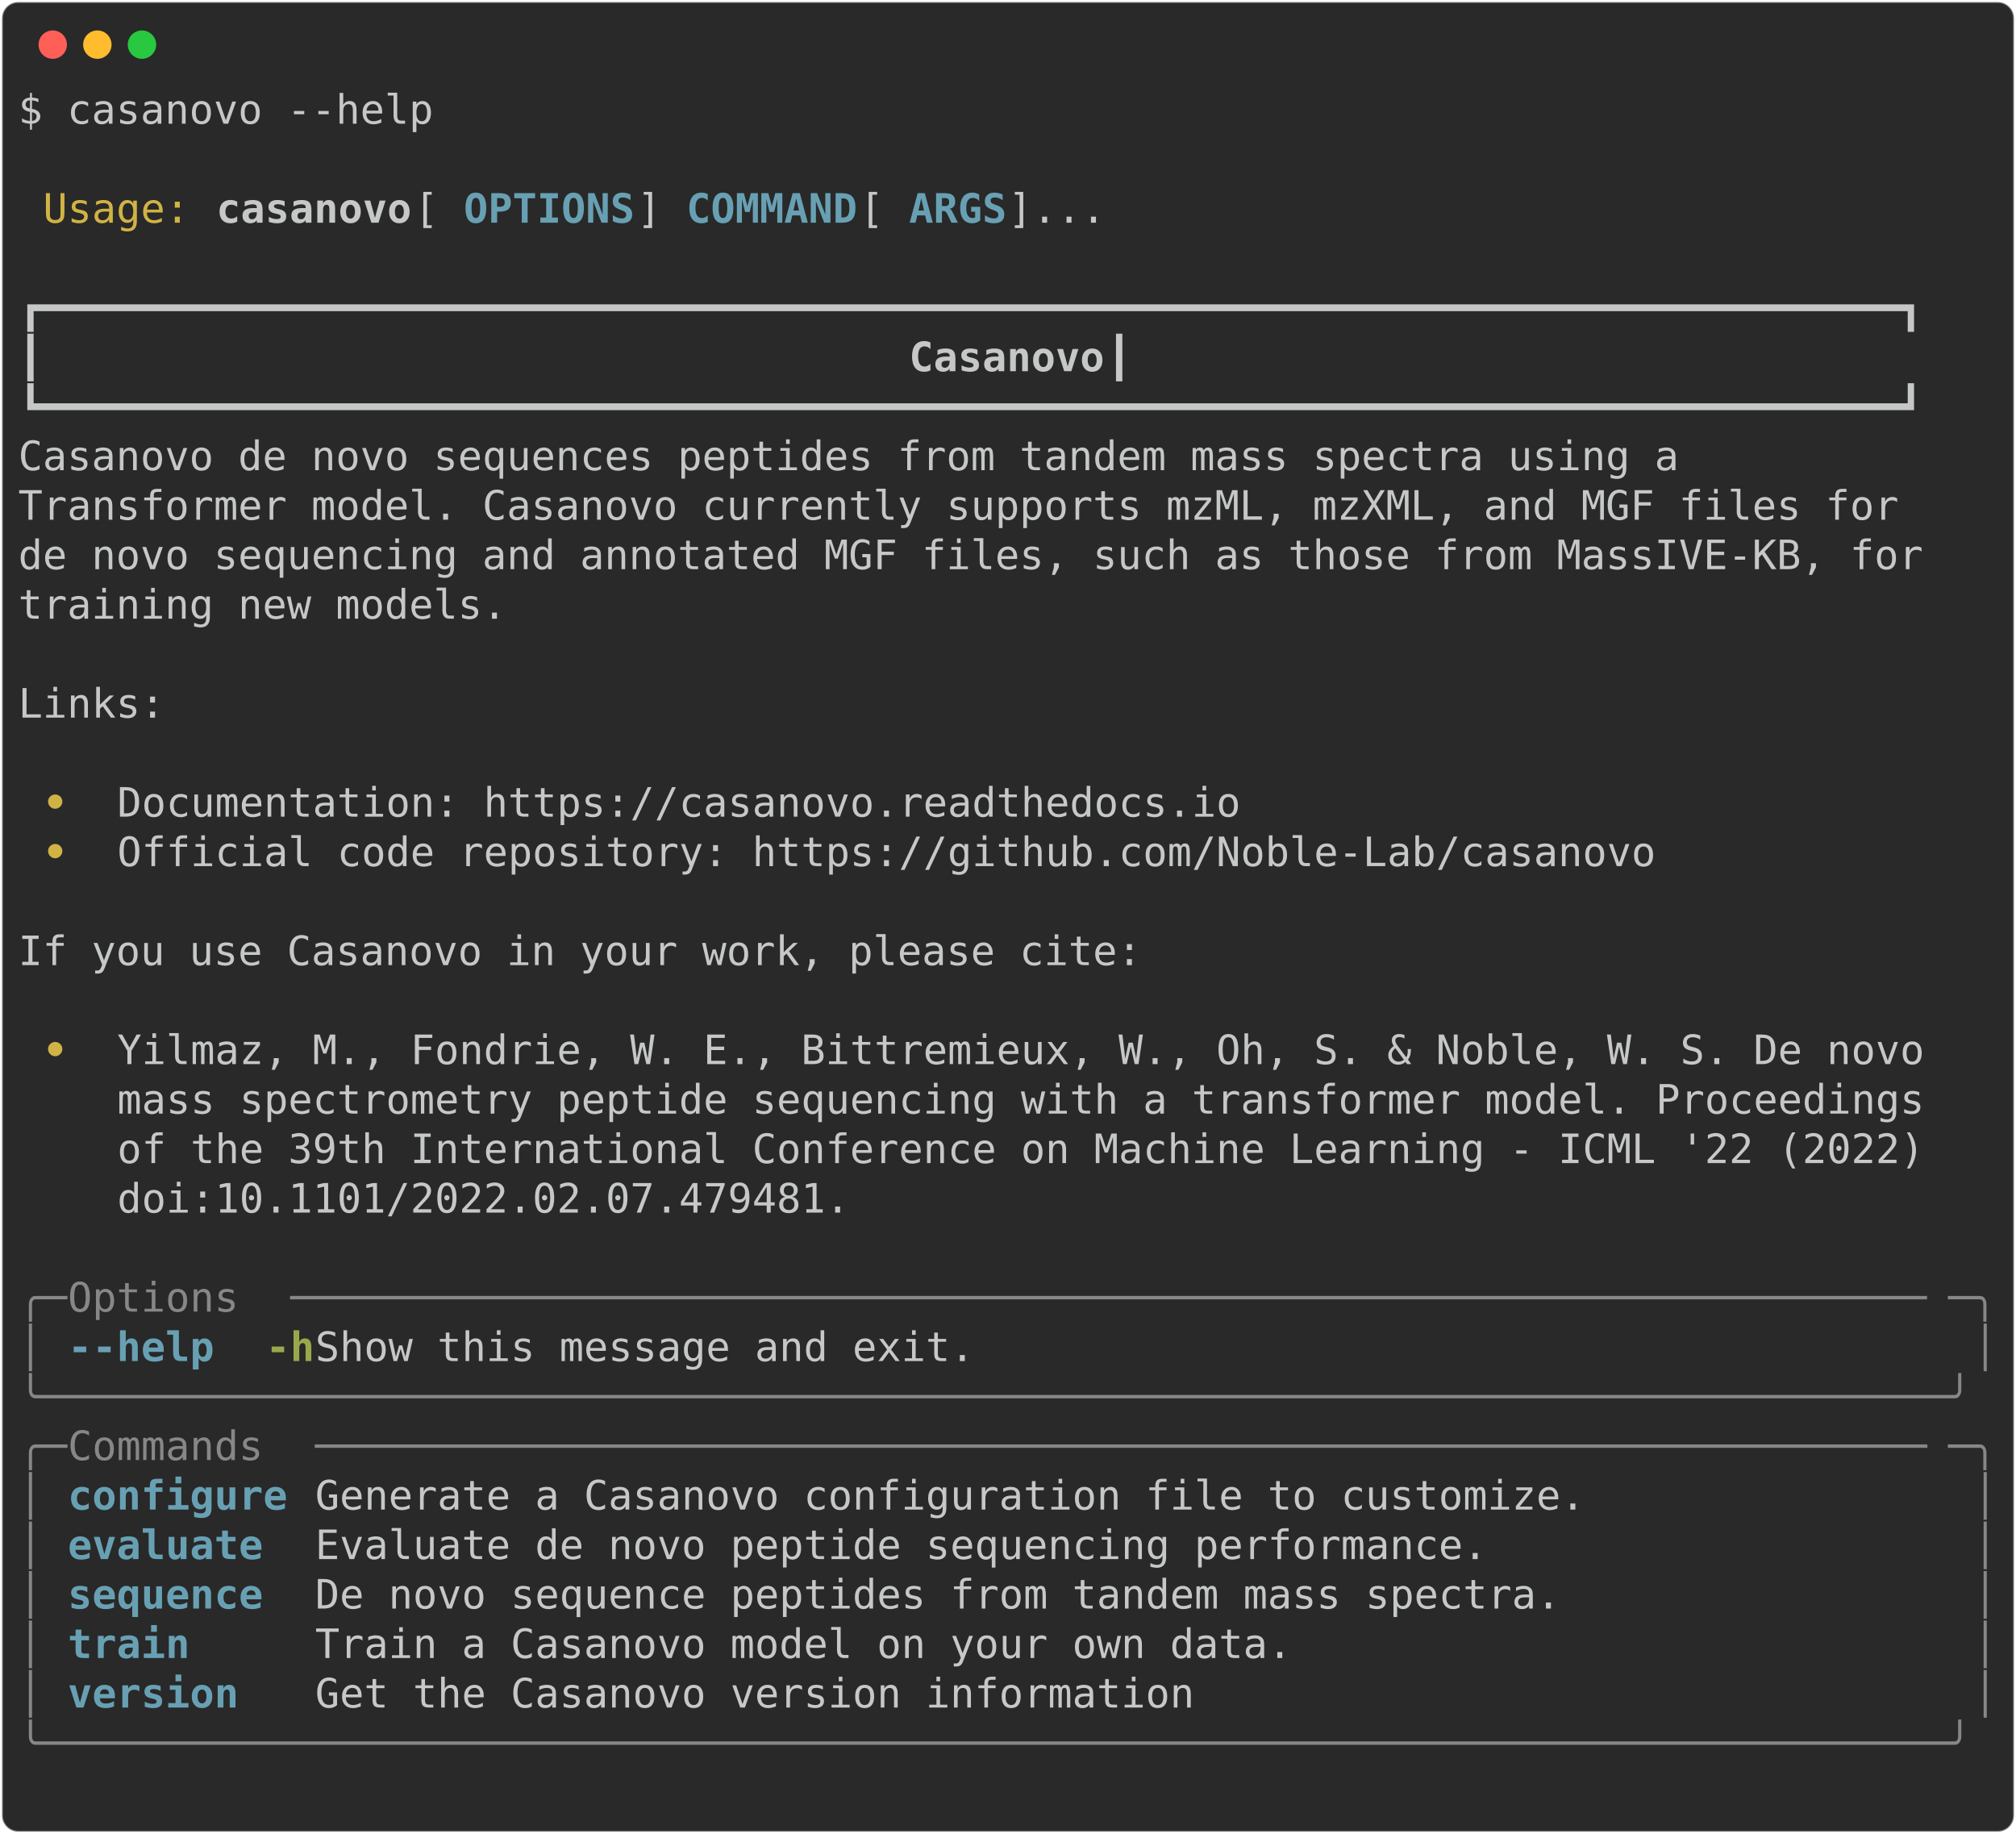
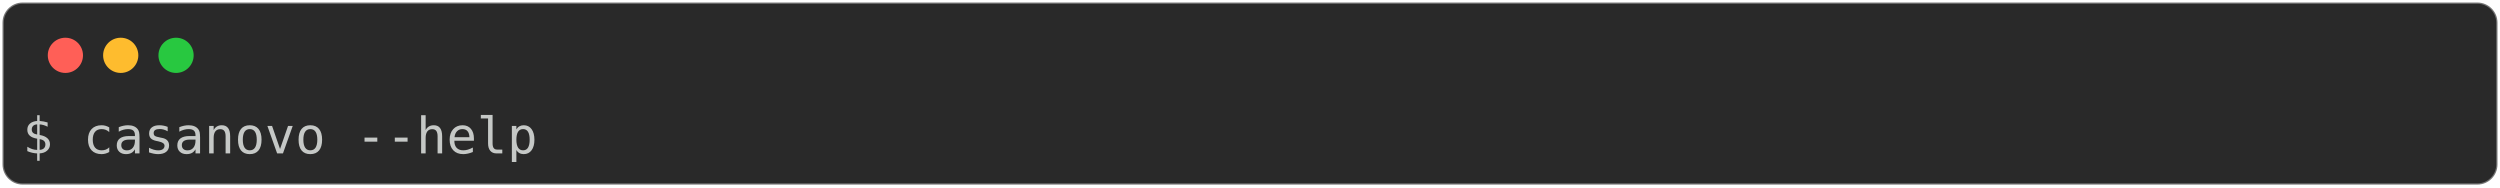
- <svg xmlns="http://www.w3.org/2000/svg" class="rich-terminal" viewBox="0 0 994 904.0">
+ <svg xmlns="http://www.w3.org/2000/svg" class="rich-terminal" viewBox="0 0 994 74.4">
  <style>

    @font-face {
        font-family: "Fira Code";
        src: local("FiraCode-Regular"),
                url("https://cdnjs.cloudflare.com/ajax/libs/firacode/6.2.0/woff2/FiraCode-Regular.woff2") format("woff2"),
                url("https://cdnjs.cloudflare.com/ajax/libs/firacode/6.2.0/woff/FiraCode-Regular.woff") format("woff");
        font-style: normal;
        font-weight: 400;
    }
    @font-face {
        font-family: "Fira Code";
        src: local("FiraCode-Bold"),
                url("https://cdnjs.cloudflare.com/ajax/libs/firacode/6.2.0/woff2/FiraCode-Bold.woff2") format("woff2"),
                url("https://cdnjs.cloudflare.com/ajax/libs/firacode/6.2.0/woff/FiraCode-Bold.woff") format("woff");
        font-style: bold;
        font-weight: 700;
    }

-     .terminal-2130014152-matrix {
+     .terminal-577310064-matrix {
        font-family: Fira Code, monospace;
        font-size: 20px;
        line-height: 24.4px;
        font-variant-east-asian: full-width;
    }

-     .terminal-2130014152-title {
+     .terminal-577310064-title {
        font-size: 18px;
        font-weight: bold;
        font-family: arial;
    }

-     .terminal-2130014152-r1 { fill: #c5c8c6 }
- .terminal-2130014152-r2 { fill: #d0b344 }
- .terminal-2130014152-r3 { fill: #c5c8c6;font-weight: bold }
- .terminal-2130014152-r4 { fill: #68a0b3;font-weight: bold }
- .terminal-2130014152-r5 { fill: #d0b344;font-weight: bold }
- .terminal-2130014152-r6 { fill: #868887 }
- .terminal-2130014152-r7 { fill: #98a84b;font-weight: bold }
+     .terminal-577310064-r1 { fill: #c5c8c6 }
    </style>
  <defs>
-     <clipPath id="terminal-2130014152-clip-terminal">
-       <rect x="0" y="0" width="975.0" height="853.0" />
-     </clipPath>
-     <clipPath id="terminal-2130014152-line-0">
-       <rect x="0" y="1.5" width="976" height="24.65" />
-     </clipPath>
-     <clipPath id="terminal-2130014152-line-1">
-       <rect x="0" y="25.9" width="976" height="24.65" />
-     </clipPath>
-     <clipPath id="terminal-2130014152-line-2">
-       <rect x="0" y="50.3" width="976" height="24.65" />
-     </clipPath>
-     <clipPath id="terminal-2130014152-line-3">
-       <rect x="0" y="74.7" width="976" height="24.65" />
-     </clipPath>
-     <clipPath id="terminal-2130014152-line-4">
-       <rect x="0" y="99.1" width="976" height="24.65" />
-     </clipPath>
-     <clipPath id="terminal-2130014152-line-5">
-       <rect x="0" y="123.5" width="976" height="24.65" />
-     </clipPath>
-     <clipPath id="terminal-2130014152-line-6">
-       <rect x="0" y="147.9" width="976" height="24.65" />
-     </clipPath>
-     <clipPath id="terminal-2130014152-line-7">
-       <rect x="0" y="172.3" width="976" height="24.65" />
-     </clipPath>
-     <clipPath id="terminal-2130014152-line-8">
-       <rect x="0" y="196.7" width="976" height="24.65" />
-     </clipPath>
-     <clipPath id="terminal-2130014152-line-9">
-       <rect x="0" y="221.1" width="976" height="24.65" />
-     </clipPath>
-     <clipPath id="terminal-2130014152-line-10">
-       <rect x="0" y="245.5" width="976" height="24.65" />
-     </clipPath>
-     <clipPath id="terminal-2130014152-line-11">
-       <rect x="0" y="269.9" width="976" height="24.65" />
-     </clipPath>
-     <clipPath id="terminal-2130014152-line-12">
-       <rect x="0" y="294.3" width="976" height="24.65" />
-     </clipPath>
-     <clipPath id="terminal-2130014152-line-13">
-       <rect x="0" y="318.7" width="976" height="24.65" />
-     </clipPath>
-     <clipPath id="terminal-2130014152-line-14">
-       <rect x="0" y="343.1" width="976" height="24.65" />
-     </clipPath>
-     <clipPath id="terminal-2130014152-line-15">
-       <rect x="0" y="367.5" width="976" height="24.65" />
-     </clipPath>
-     <clipPath id="terminal-2130014152-line-16">
-       <rect x="0" y="391.9" width="976" height="24.65" />
-     </clipPath>
-     <clipPath id="terminal-2130014152-line-17">
-       <rect x="0" y="416.3" width="976" height="24.65" />
-     </clipPath>
-     <clipPath id="terminal-2130014152-line-18">
-       <rect x="0" y="440.7" width="976" height="24.65" />
-     </clipPath>
-     <clipPath id="terminal-2130014152-line-19">
-       <rect x="0" y="465.1" width="976" height="24.65" />
-     </clipPath>
-     <clipPath id="terminal-2130014152-line-20">
-       <rect x="0" y="489.5" width="976" height="24.65" />
-     </clipPath>
-     <clipPath id="terminal-2130014152-line-21">
-       <rect x="0" y="513.9" width="976" height="24.65" />
-     </clipPath>
-     <clipPath id="terminal-2130014152-line-22">
-       <rect x="0" y="538.3" width="976" height="24.65" />
-     </clipPath>
-     <clipPath id="terminal-2130014152-line-23">
-       <rect x="0" y="562.7" width="976" height="24.65" />
-     </clipPath>
-     <clipPath id="terminal-2130014152-line-24">
-       <rect x="0" y="587.1" width="976" height="24.65" />
-     </clipPath>
-     <clipPath id="terminal-2130014152-line-25">
-       <rect x="0" y="611.5" width="976" height="24.65" />
-     </clipPath>
-     <clipPath id="terminal-2130014152-line-26">
-       <rect x="0" y="635.9" width="976" height="24.65" />
-     </clipPath>
-     <clipPath id="terminal-2130014152-line-27">
-       <rect x="0" y="660.3" width="976" height="24.65" />
-     </clipPath>
-     <clipPath id="terminal-2130014152-line-28">
-       <rect x="0" y="684.7" width="976" height="24.65" />
-     </clipPath>
-     <clipPath id="terminal-2130014152-line-29">
-       <rect x="0" y="709.1" width="976" height="24.65" />
-     </clipPath>
-     <clipPath id="terminal-2130014152-line-30">
-       <rect x="0" y="733.5" width="976" height="24.65" />
-     </clipPath>
-     <clipPath id="terminal-2130014152-line-31">
-       <rect x="0" y="757.9" width="976" height="24.65" />
-     </clipPath>
-     <clipPath id="terminal-2130014152-line-32">
-       <rect x="0" y="782.3" width="976" height="24.65" />
-     </clipPath>
-     <clipPath id="terminal-2130014152-line-33">
-       <rect x="0" y="806.7" width="976" height="24.65" />
+     <clipPath id="terminal-577310064-clip-terminal">
+       <rect x="0" y="0" width="975.0" height="23.4" />
    </clipPath>
  </defs>
-   <rect fill="#292929" stroke="rgba(255,255,255,0.35)" stroke-width="1" x="1" y="1" width="992" height="902" rx="8" />
+   <rect fill="#292929" stroke="rgba(255,255,255,0.35)" stroke-width="1" x="1" y="1" width="992" height="72.4" rx="8" />
  <g transform="translate(26,22)">
    <circle cx="0" cy="0" r="7" fill="#ff5f57" />
    <circle cx="22" cy="0" r="7" fill="#febc2e" />
    <circle cx="44" cy="0" r="7" fill="#28c840" />
  </g>
-   <g transform="translate(9, 41)" clip-path="url(#terminal-2130014152-clip-terminal)">
-     <g class="terminal-2130014152-matrix">
-       <text class="terminal-2130014152-r1" x="0" y="20" textLength="207.4" clip-path="url(#terminal-2130014152-line-0)">$ casanovo --help</text>
-       <text class="terminal-2130014152-r1" x="976" y="20" textLength="12.2" clip-path="url(#terminal-2130014152-line-0)">
- </text>
-       <text class="terminal-2130014152-r1" x="976" y="44.4" textLength="12.2" clip-path="url(#terminal-2130014152-line-1)">
- </text>
-       <text class="terminal-2130014152-r2" x="12.2" y="68.8" textLength="73.2" clip-path="url(#terminal-2130014152-line-2)">Usage:</text>
-       <text class="terminal-2130014152-r3" x="97.6" y="68.8" textLength="97.6" clip-path="url(#terminal-2130014152-line-2)">casanovo</text>
-       <text class="terminal-2130014152-r1" x="195.2" y="68.8" textLength="24.4" clip-path="url(#terminal-2130014152-line-2)"> [</text>
-       <text class="terminal-2130014152-r4" x="219.6" y="68.8" textLength="85.4" clip-path="url(#terminal-2130014152-line-2)">OPTIONS</text>
-       <text class="terminal-2130014152-r1" x="305" y="68.8" textLength="24.4" clip-path="url(#terminal-2130014152-line-2)">] </text>
-       <text class="terminal-2130014152-r4" x="329.4" y="68.8" textLength="85.4" clip-path="url(#terminal-2130014152-line-2)">COMMAND</text>
-       <text class="terminal-2130014152-r1" x="414.8" y="68.8" textLength="24.4" clip-path="url(#terminal-2130014152-line-2)"> [</text>
-       <text class="terminal-2130014152-r4" x="439.2" y="68.8" textLength="48.8" clip-path="url(#terminal-2130014152-line-2)">ARGS</text>
-       <text class="terminal-2130014152-r1" x="488" y="68.8" textLength="488" clip-path="url(#terminal-2130014152-line-2)">]...                                    </text>
-       <text class="terminal-2130014152-r1" x="976" y="68.8" textLength="12.2" clip-path="url(#terminal-2130014152-line-2)">
- </text>
-       <text class="terminal-2130014152-r1" x="976" y="93.2" textLength="12.2" clip-path="url(#terminal-2130014152-line-3)">
- </text>
-       <text class="terminal-2130014152-r1" x="0" y="117.6" textLength="976" clip-path="url(#terminal-2130014152-line-4)"> ┏━━━━━━━━━━━━━━━━━━━━━━━━━━━━━━━━━━━━━━━━━━━━━━━━━━━━━━━━━━━━━━━━━━━━━━━━━━━━┓ </text>
-       <text class="terminal-2130014152-r1" x="976" y="117.6" textLength="12.2" clip-path="url(#terminal-2130014152-line-4)">
- </text>
-       <text class="terminal-2130014152-r1" x="0" y="142" textLength="439.2" clip-path="url(#terminal-2130014152-line-5)"> ┃                                  </text>
-       <text class="terminal-2130014152-r3" x="439.2" y="142" textLength="97.6" clip-path="url(#terminal-2130014152-line-5)">Casanovo</text>
-       <text class="terminal-2130014152-r1" x="536.8" y="142" textLength="439.2" clip-path="url(#terminal-2130014152-line-5)">                                  ┃ </text>
-       <text class="terminal-2130014152-r1" x="976" y="142" textLength="12.2" clip-path="url(#terminal-2130014152-line-5)">
- </text>
-       <text class="terminal-2130014152-r1" x="0" y="166.4" textLength="976" clip-path="url(#terminal-2130014152-line-6)"> ┗━━━━━━━━━━━━━━━━━━━━━━━━━━━━━━━━━━━━━━━━━━━━━━━━━━━━━━━━━━━━━━━━━━━━━━━━━━━━┛ </text>
-       <text class="terminal-2130014152-r1" x="976" y="166.4" textLength="12.2" clip-path="url(#terminal-2130014152-line-6)">
- </text>
-       <text class="terminal-2130014152-r1" x="0" y="190.8" textLength="976" clip-path="url(#terminal-2130014152-line-7)"> Casanovo de novo sequences peptides from tandem mass spectra using a           </text>
-       <text class="terminal-2130014152-r1" x="976" y="190.8" textLength="12.2" clip-path="url(#terminal-2130014152-line-7)">
- </text>
-       <text class="terminal-2130014152-r1" x="0" y="215.2" textLength="976" clip-path="url(#terminal-2130014152-line-8)"> Transformer model. Casanovo currently supports mzML, mzXML, and MGF files for  </text>
-       <text class="terminal-2130014152-r1" x="976" y="215.2" textLength="12.2" clip-path="url(#terminal-2130014152-line-8)">
- </text>
-       <text class="terminal-2130014152-r1" x="0" y="239.6" textLength="976" clip-path="url(#terminal-2130014152-line-9)"> de novo sequencing and annotated MGF files, such as those from MassIVE-KB, for </text>
-       <text class="terminal-2130014152-r1" x="976" y="239.6" textLength="12.2" clip-path="url(#terminal-2130014152-line-9)">
- </text>
-       <text class="terminal-2130014152-r1" x="0" y="264" textLength="976" clip-path="url(#terminal-2130014152-line-10)"> training new models.                                                           </text>
-       <text class="terminal-2130014152-r1" x="976" y="264" textLength="12.2" clip-path="url(#terminal-2130014152-line-10)">
- </text>
-       <text class="terminal-2130014152-r1" x="976" y="288.4" textLength="12.2" clip-path="url(#terminal-2130014152-line-11)">
- </text>
-       <text class="terminal-2130014152-r1" x="0" y="312.8" textLength="976" clip-path="url(#terminal-2130014152-line-12)"> Links:                                                                         </text>
-       <text class="terminal-2130014152-r1" x="976" y="312.8" textLength="12.2" clip-path="url(#terminal-2130014152-line-12)">
- </text>
-       <text class="terminal-2130014152-r1" x="976" y="337.2" textLength="12.2" clip-path="url(#terminal-2130014152-line-13)">
- </text>
-       <text class="terminal-2130014152-r5" x="12.2" y="361.6" textLength="36.6" clip-path="url(#terminal-2130014152-line-14)"> • </text>
-       <text class="terminal-2130014152-r1" x="48.8" y="361.6" textLength="927.2" clip-path="url(#terminal-2130014152-line-14)">Documentation: https://casanovo.readthedocs.io                              </text>
-       <text class="terminal-2130014152-r1" x="976" y="361.6" textLength="12.2" clip-path="url(#terminal-2130014152-line-14)">
- </text>
-       <text class="terminal-2130014152-r5" x="12.2" y="386" textLength="36.6" clip-path="url(#terminal-2130014152-line-15)"> • </text>
-       <text class="terminal-2130014152-r1" x="48.8" y="386" textLength="927.2" clip-path="url(#terminal-2130014152-line-15)">Official code repository: https://github.com/Noble-Lab/casanovo             </text>
-       <text class="terminal-2130014152-r1" x="976" y="386" textLength="12.2" clip-path="url(#terminal-2130014152-line-15)">
- </text>
-       <text class="terminal-2130014152-r1" x="976" y="410.4" textLength="12.2" clip-path="url(#terminal-2130014152-line-16)">
- </text>
-       <text class="terminal-2130014152-r1" x="0" y="434.8" textLength="976" clip-path="url(#terminal-2130014152-line-17)"> If you use Casanovo in your work, please cite:                                 </text>
-       <text class="terminal-2130014152-r1" x="976" y="434.8" textLength="12.2" clip-path="url(#terminal-2130014152-line-17)">
- </text>
-       <text class="terminal-2130014152-r1" x="976" y="459.2" textLength="12.2" clip-path="url(#terminal-2130014152-line-18)">
- </text>
-       <text class="terminal-2130014152-r5" x="12.2" y="483.6" textLength="36.6" clip-path="url(#terminal-2130014152-line-19)"> • </text>
-       <text class="terminal-2130014152-r1" x="48.8" y="483.6" textLength="927.2" clip-path="url(#terminal-2130014152-line-19)">Yilmaz, M., Fondrie, W. E., Bittremieux, W., Oh, S. &amp; Noble, W. S. De novo  </text>
-       <text class="terminal-2130014152-r1" x="976" y="483.6" textLength="12.2" clip-path="url(#terminal-2130014152-line-19)">
- </text>
-       <text class="terminal-2130014152-r1" x="48.8" y="508" textLength="927.2" clip-path="url(#terminal-2130014152-line-20)">mass spectrometry peptide sequencing with a transformer model. Proceedings  </text>
-       <text class="terminal-2130014152-r1" x="976" y="508" textLength="12.2" clip-path="url(#terminal-2130014152-line-20)">
- </text>
-       <text class="terminal-2130014152-r1" x="48.8" y="532.4" textLength="927.2" clip-path="url(#terminal-2130014152-line-21)">of the 39th International Conference on Machine Learning - ICML '22 (2022)  </text>
-       <text class="terminal-2130014152-r1" x="976" y="532.4" textLength="12.2" clip-path="url(#terminal-2130014152-line-21)">
- </text>
-       <text class="terminal-2130014152-r1" x="48.8" y="556.8" textLength="927.2" clip-path="url(#terminal-2130014152-line-22)">doi:10.1101/2022.02.07.479481.                                              </text>
-       <text class="terminal-2130014152-r1" x="976" y="556.8" textLength="12.2" clip-path="url(#terminal-2130014152-line-22)">
- </text>
-       <text class="terminal-2130014152-r1" x="976" y="581.2" textLength="12.2" clip-path="url(#terminal-2130014152-line-23)">
- </text>
-       <text class="terminal-2130014152-r6" x="0" y="605.6" textLength="24.4" clip-path="url(#terminal-2130014152-line-24)">╭─</text>
-       <text class="terminal-2130014152-r6" x="24.4" y="605.6" textLength="109.8" clip-path="url(#terminal-2130014152-line-24)"> Options </text>
-       <text class="terminal-2130014152-r6" x="134.2" y="605.6" textLength="817.4" clip-path="url(#terminal-2130014152-line-24)">───────────────────────────────────────────────────────────────────</text>
-       <text class="terminal-2130014152-r6" x="951.6" y="605.6" textLength="24.4" clip-path="url(#terminal-2130014152-line-24)">─╮</text>
-       <text class="terminal-2130014152-r1" x="976" y="605.6" textLength="12.2" clip-path="url(#terminal-2130014152-line-24)">
- </text>
-       <text class="terminal-2130014152-r6" x="0" y="630" textLength="12.2" clip-path="url(#terminal-2130014152-line-25)">│</text>
-       <text class="terminal-2130014152-r4" x="24.4" y="630" textLength="73.2" clip-path="url(#terminal-2130014152-line-25)">--help</text>
-       <text class="terminal-2130014152-r7" x="122" y="630" textLength="24.4" clip-path="url(#terminal-2130014152-line-25)">-h</text>
-       <text class="terminal-2130014152-r1" x="146.4" y="630" textLength="817.4" clip-path="url(#terminal-2130014152-line-25)">    Show this message and exit.                                    </text>
-       <text class="terminal-2130014152-r6" x="963.8" y="630" textLength="12.2" clip-path="url(#terminal-2130014152-line-25)">│</text>
-       <text class="terminal-2130014152-r1" x="976" y="630" textLength="12.2" clip-path="url(#terminal-2130014152-line-25)">
- </text>
-       <text class="terminal-2130014152-r6" x="0" y="654.4" textLength="976" clip-path="url(#terminal-2130014152-line-26)">╰──────────────────────────────────────────────────────────────────────────────╯</text>
-       <text class="terminal-2130014152-r1" x="976" y="654.4" textLength="12.2" clip-path="url(#terminal-2130014152-line-26)">
- </text>
-       <text class="terminal-2130014152-r6" x="0" y="678.8" textLength="24.4" clip-path="url(#terminal-2130014152-line-27)">╭─</text>
-       <text class="terminal-2130014152-r6" x="24.4" y="678.8" textLength="122" clip-path="url(#terminal-2130014152-line-27)"> Commands </text>
-       <text class="terminal-2130014152-r6" x="146.4" y="678.8" textLength="805.2" clip-path="url(#terminal-2130014152-line-27)">──────────────────────────────────────────────────────────────────</text>
-       <text class="terminal-2130014152-r6" x="951.6" y="678.8" textLength="24.4" clip-path="url(#terminal-2130014152-line-27)">─╮</text>
-       <text class="terminal-2130014152-r1" x="976" y="678.8" textLength="12.2" clip-path="url(#terminal-2130014152-line-27)">
- </text>
-       <text class="terminal-2130014152-r6" x="0" y="703.2" textLength="12.2" clip-path="url(#terminal-2130014152-line-28)">│</text>
-       <text class="terminal-2130014152-r4" x="24.4" y="703.2" textLength="109.8" clip-path="url(#terminal-2130014152-line-28)">configure</text>
-       <text class="terminal-2130014152-r1" x="146.4" y="703.2" textLength="817.4" clip-path="url(#terminal-2130014152-line-28)"> Generate a Casanovo configuration file to customize.              </text>
-       <text class="terminal-2130014152-r6" x="963.8" y="703.2" textLength="12.2" clip-path="url(#terminal-2130014152-line-28)">│</text>
-       <text class="terminal-2130014152-r1" x="976" y="703.2" textLength="12.2" clip-path="url(#terminal-2130014152-line-28)">
- </text>
-       <text class="terminal-2130014152-r6" x="0" y="727.6" textLength="12.2" clip-path="url(#terminal-2130014152-line-29)">│</text>
-       <text class="terminal-2130014152-r4" x="24.4" y="727.6" textLength="109.8" clip-path="url(#terminal-2130014152-line-29)">evaluate </text>
-       <text class="terminal-2130014152-r1" x="146.4" y="727.6" textLength="817.4" clip-path="url(#terminal-2130014152-line-29)"> Evaluate de novo peptide sequencing performance.                  </text>
-       <text class="terminal-2130014152-r6" x="963.8" y="727.6" textLength="12.2" clip-path="url(#terminal-2130014152-line-29)">│</text>
-       <text class="terminal-2130014152-r1" x="976" y="727.6" textLength="12.2" clip-path="url(#terminal-2130014152-line-29)">
- </text>
-       <text class="terminal-2130014152-r6" x="0" y="752" textLength="12.2" clip-path="url(#terminal-2130014152-line-30)">│</text>
-       <text class="terminal-2130014152-r4" x="24.4" y="752" textLength="109.8" clip-path="url(#terminal-2130014152-line-30)">sequence </text>
-       <text class="terminal-2130014152-r1" x="146.4" y="752" textLength="817.4" clip-path="url(#terminal-2130014152-line-30)"> De novo sequence peptides from tandem mass spectra.               </text>
-       <text class="terminal-2130014152-r6" x="963.8" y="752" textLength="12.2" clip-path="url(#terminal-2130014152-line-30)">│</text>
-       <text class="terminal-2130014152-r1" x="976" y="752" textLength="12.2" clip-path="url(#terminal-2130014152-line-30)">
- </text>
-       <text class="terminal-2130014152-r6" x="0" y="776.4" textLength="12.2" clip-path="url(#terminal-2130014152-line-31)">│</text>
-       <text class="terminal-2130014152-r4" x="24.4" y="776.4" textLength="109.8" clip-path="url(#terminal-2130014152-line-31)">train    </text>
-       <text class="terminal-2130014152-r1" x="146.4" y="776.4" textLength="817.4" clip-path="url(#terminal-2130014152-line-31)"> Train a Casanovo model on your own data.                          </text>
-       <text class="terminal-2130014152-r6" x="963.8" y="776.4" textLength="12.2" clip-path="url(#terminal-2130014152-line-31)">│</text>
-       <text class="terminal-2130014152-r1" x="976" y="776.4" textLength="12.2" clip-path="url(#terminal-2130014152-line-31)">
- </text>
-       <text class="terminal-2130014152-r6" x="0" y="800.8" textLength="12.2" clip-path="url(#terminal-2130014152-line-32)">│</text>
-       <text class="terminal-2130014152-r4" x="24.4" y="800.8" textLength="109.8" clip-path="url(#terminal-2130014152-line-32)">version  </text>
-       <text class="terminal-2130014152-r1" x="146.4" y="800.8" textLength="817.4" clip-path="url(#terminal-2130014152-line-32)"> Get the Casanovo version information                              </text>
-       <text class="terminal-2130014152-r6" x="963.8" y="800.8" textLength="12.2" clip-path="url(#terminal-2130014152-line-32)">│</text>
-       <text class="terminal-2130014152-r1" x="976" y="800.8" textLength="12.2" clip-path="url(#terminal-2130014152-line-32)">
- </text>
-       <text class="terminal-2130014152-r6" x="0" y="825.2" textLength="976" clip-path="url(#terminal-2130014152-line-33)">╰──────────────────────────────────────────────────────────────────────────────╯</text>
-       <text class="terminal-2130014152-r1" x="976" y="825.2" textLength="12.2" clip-path="url(#terminal-2130014152-line-33)">
- </text>
-       <text class="terminal-2130014152-r1" x="976" y="849.6" textLength="12.2" clip-path="url(#terminal-2130014152-line-34)">
+   <g transform="translate(9, 41)" clip-path="url(#terminal-577310064-clip-terminal)">
+     <g class="terminal-577310064-matrix">
+       <text class="terminal-577310064-r1" x="0" y="20" textLength="207.4" clip-path="url(#terminal-577310064-line-0)">$ casanovo --help</text>
+       <text class="terminal-577310064-r1" x="976" y="20" textLength="12.2" clip-path="url(#terminal-577310064-line-0)">
</text>
    </g>
  </g>
</svg>
